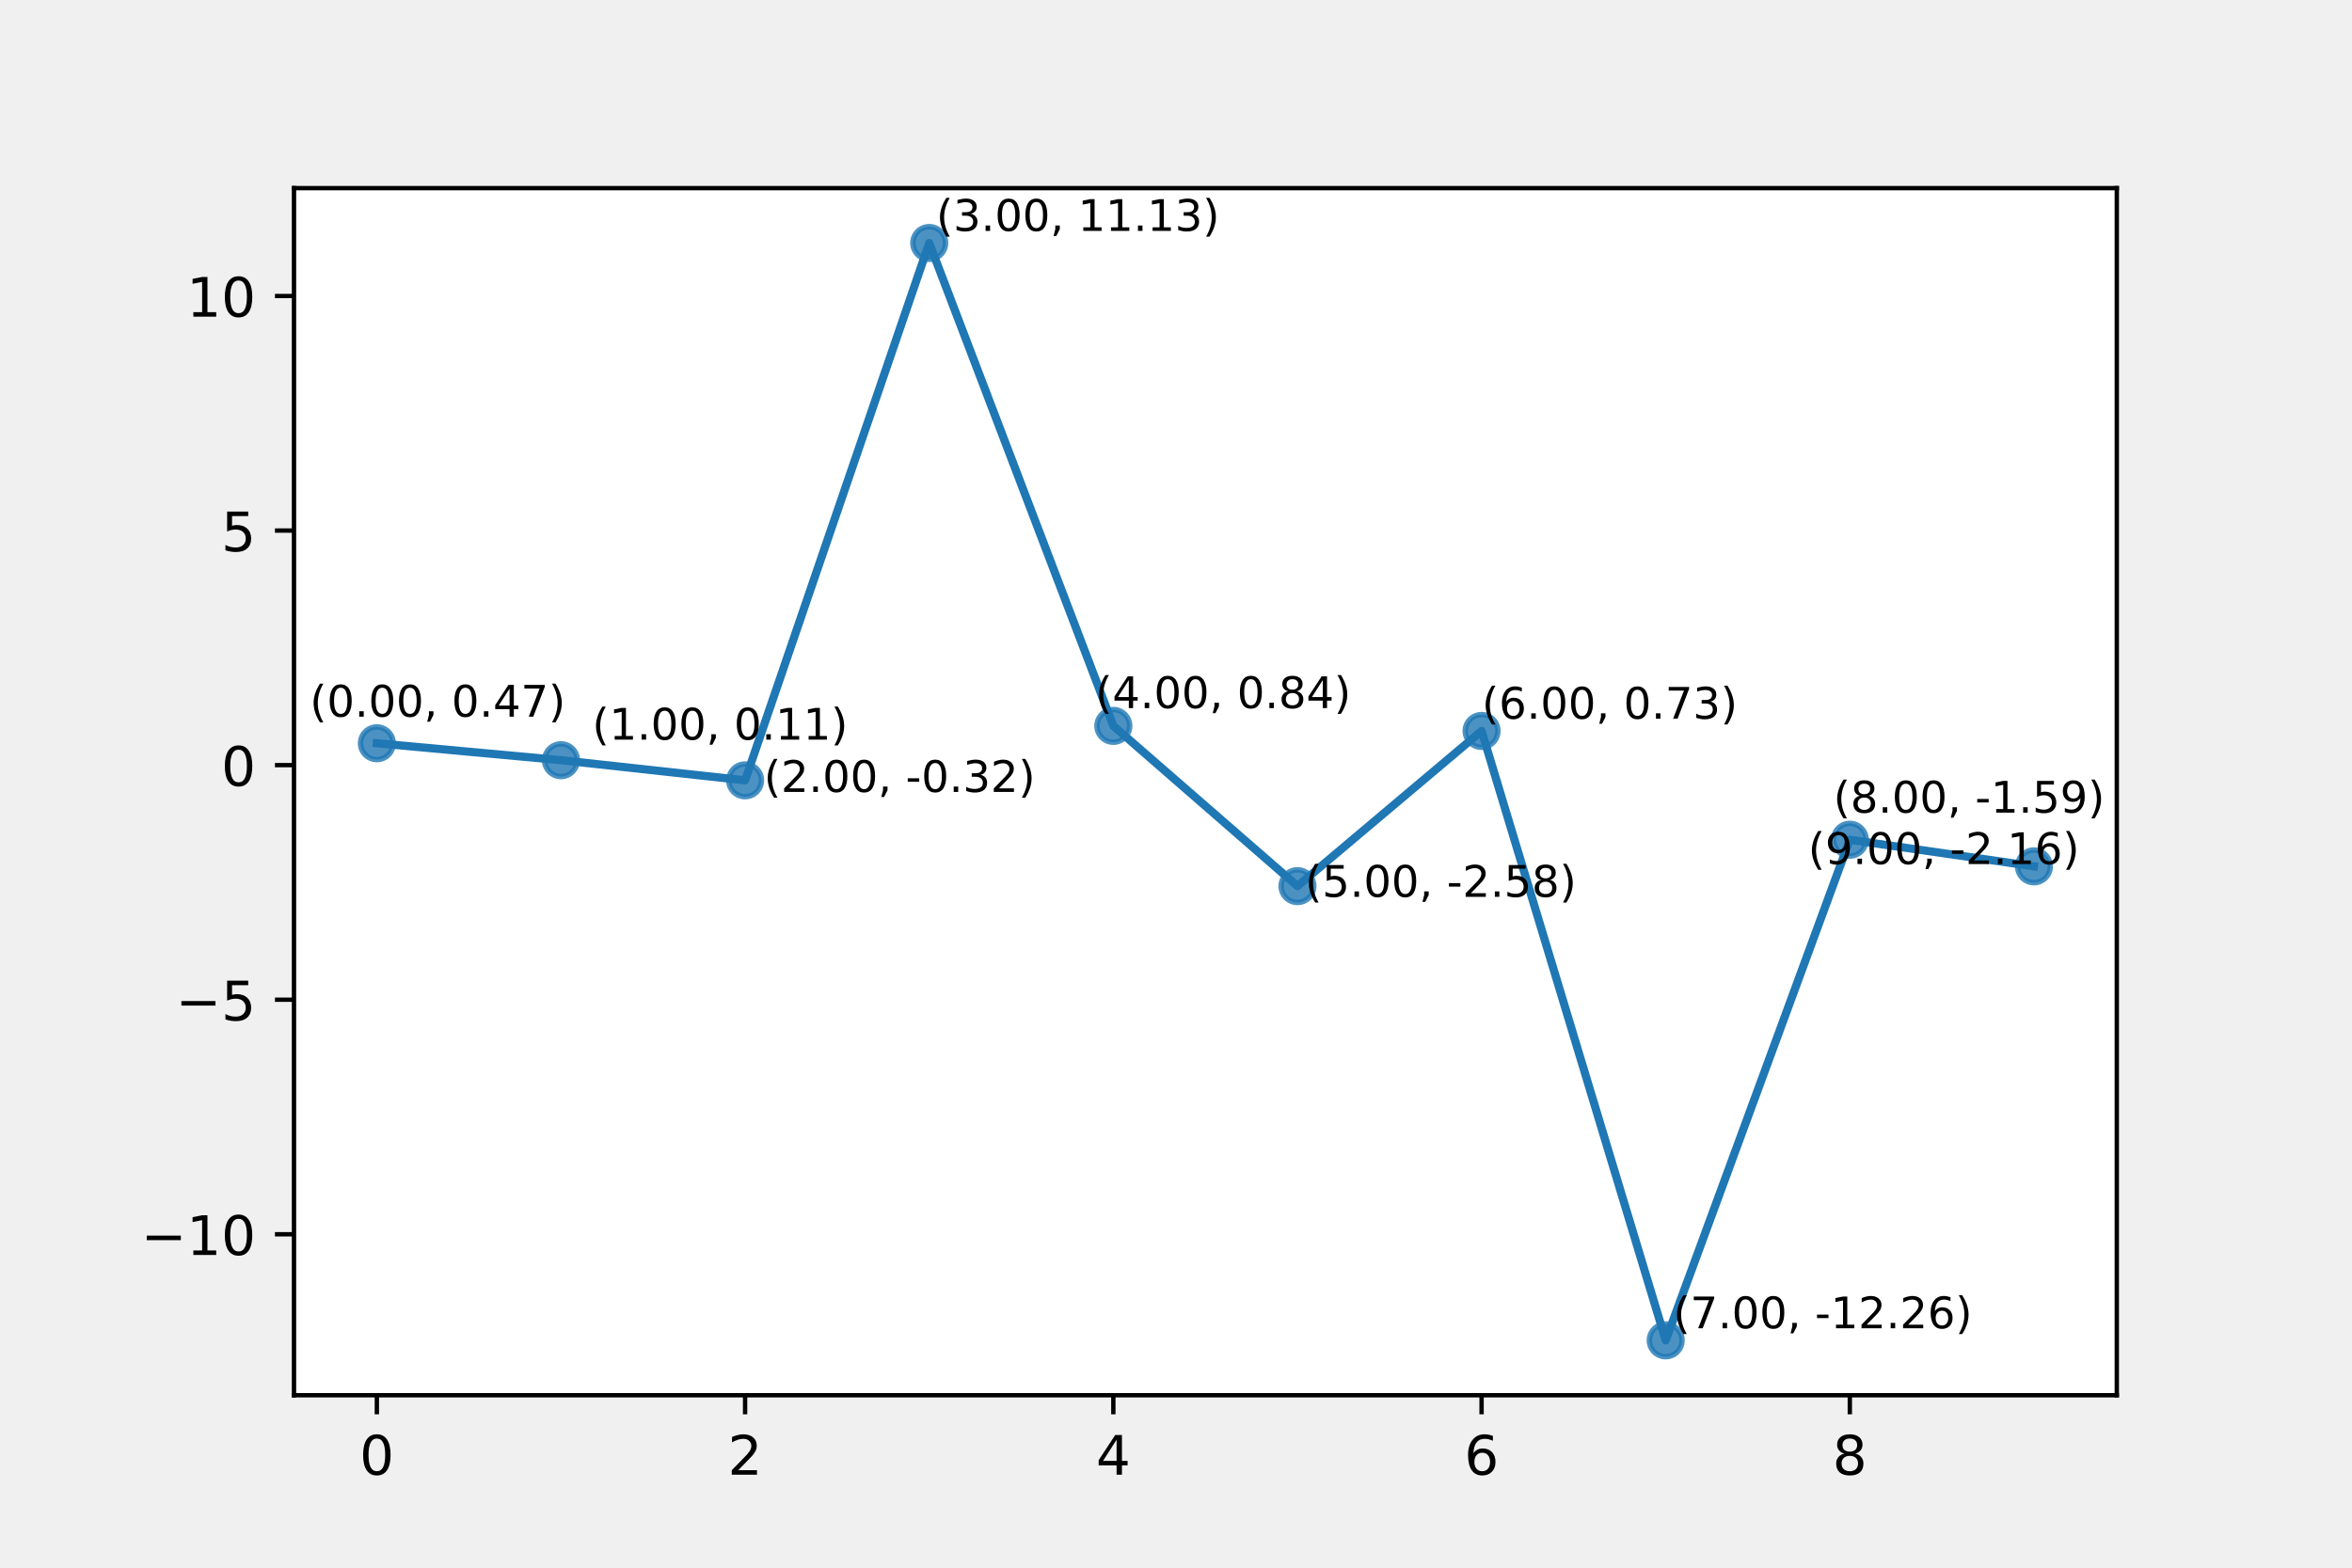
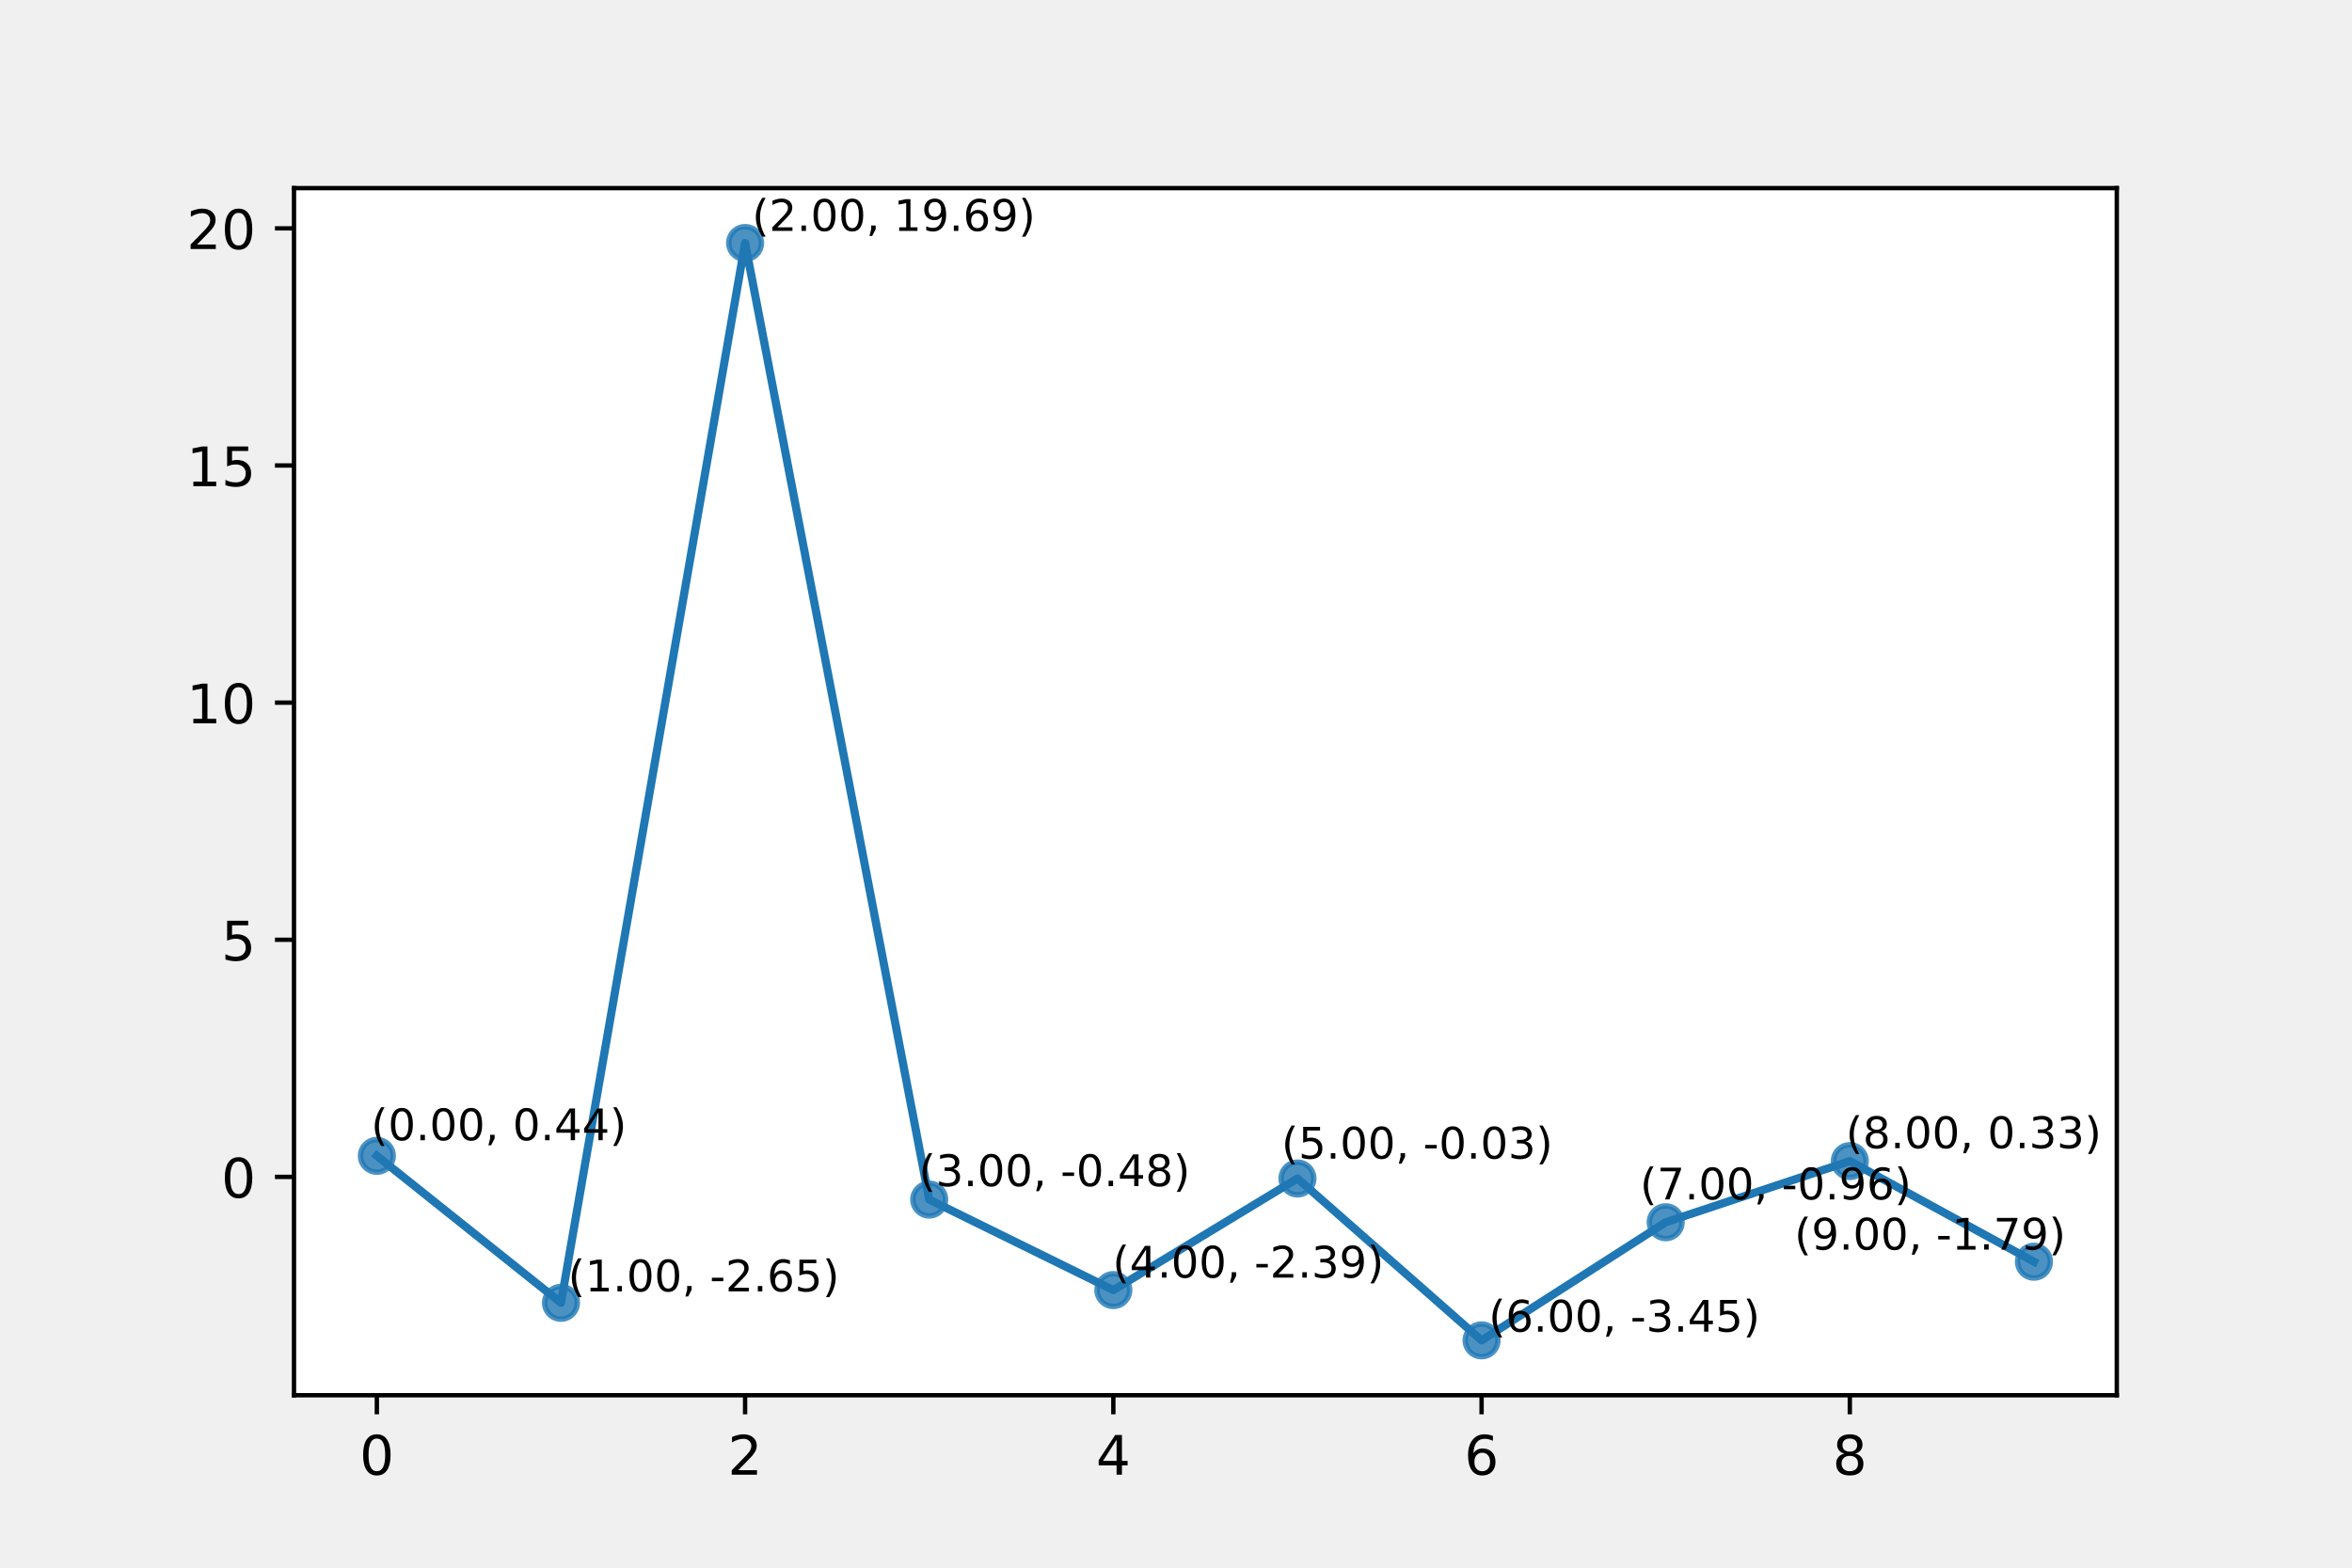
<svg xmlns="http://www.w3.org/2000/svg" xmlns:xlink="http://www.w3.org/1999/xlink" width="432pt" height="288pt" viewBox="0 0 432 288" version="1.1">
  <defs>
    <style type="text/css">*{stroke-linejoin: round; stroke-linecap: butt}</style>
  </defs>
  <g id="figure_1">
    <g id="patch_1">
      <path d="M 0 288  L 432 288  L 432 0  L 0 0  L 0 288  z " style="fill: none" />
    </g>
    <g id="axes_1">
      <g id="patch_2">
        <path d="M 54 256.32  L 388.8 256.32  L 388.8 34.56  L 54 34.56  z " style="fill: #ffffff" />
      </g>
      <g id="PathCollection_1">
        <defs>
-           <path id="m7820425bd3" d="M 0 3  C 0.796 3 1.559 2.684 2.121 2.121  C 2.684 1.559 3 0.796 3 0  C 3 -0.796 2.684 -1.559 2.121 -2.121  C 1.559 -2.684 0.796 -3 0 -3  C -0.796 -3 -1.559 -2.684 -2.121 -2.121  C -2.684 -1.559 -3 -0.796 -3 0  C -3 0.796 -2.684 1.559 -2.121 2.121  C -1.559 2.684 -0.796 3 0 3  z " style="stroke: #1f77b4; stroke-opacity: 0.8" />
+           <path id="m2cd811168b" d="M 0 3  C 0.796 3 1.559 2.684 2.121 2.121  C 2.684 1.559 3 0.796 3 0  C 3 -0.796 2.684 -1.559 2.121 -2.121  C 1.559 -2.684 0.796 -3 0 -3  C -0.796 -3 -1.559 -2.684 -2.121 -2.121  C -2.684 -1.559 -3 -0.796 -3 0  C -3 0.796 -2.684 1.559 -2.121 2.121  C -1.559 2.684 -0.796 3 0 3  z " style="stroke: #1f77b4; stroke-opacity: 0.8" />
        </defs>
-         <g clip-path="url(#p15bf4241c0)">
-           <use xlink:href="#m7820425bd3" x="69.218" y="136.546" style="fill: #1f77b4; fill-opacity: 0.8; stroke: #1f77b4; stroke-opacity: 0.8" />
-           <use xlink:href="#m7820425bd3" x="103.036" y="139.657" style="fill: #1f77b4; fill-opacity: 0.8; stroke: #1f77b4; stroke-opacity: 0.8" />
-           <use xlink:href="#m7820425bd3" x="136.855" y="143.357" style="fill: #1f77b4; fill-opacity: 0.8; stroke: #1f77b4; stroke-opacity: 0.8" />
-           <use xlink:href="#m7820425bd3" x="170.673" y="44.64" style="fill: #1f77b4; fill-opacity: 0.8; stroke: #1f77b4; stroke-opacity: 0.8" />
-           <use xlink:href="#m7820425bd3" x="204.491" y="133.355" style="fill: #1f77b4; fill-opacity: 0.8; stroke: #1f77b4; stroke-opacity: 0.8" />
-           <use xlink:href="#m7820425bd3" x="238.309" y="162.791" style="fill: #1f77b4; fill-opacity: 0.8; stroke: #1f77b4; stroke-opacity: 0.8" />
-           <use xlink:href="#m7820425bd3" x="272.127" y="134.283" style="fill: #1f77b4; fill-opacity: 0.8; stroke: #1f77b4; stroke-opacity: 0.8" />
-           <use xlink:href="#m7820425bd3" x="305.945" y="246.24" style="fill: #1f77b4; fill-opacity: 0.8; stroke: #1f77b4; stroke-opacity: 0.8" />
-           <use xlink:href="#m7820425bd3" x="339.764" y="154.267" style="fill: #1f77b4; fill-opacity: 0.8; stroke: #1f77b4; stroke-opacity: 0.8" />
-           <use xlink:href="#m7820425bd3" x="373.582" y="159.157" style="fill: #1f77b4; fill-opacity: 0.8; stroke: #1f77b4; stroke-opacity: 0.8" />
+         <g clip-path="url(#p823e842fe4)">
+           <use xlink:href="#m2cd811168b" x="69.218" y="212.341" style="fill: #1f77b4; fill-opacity: 0.8; stroke: #1f77b4; stroke-opacity: 0.8" />
+           <use xlink:href="#m2cd811168b" x="103.036" y="239.342" style="fill: #1f77b4; fill-opacity: 0.8; stroke: #1f77b4; stroke-opacity: 0.8" />
+           <use xlink:href="#m2cd811168b" x="136.855" y="44.64" style="fill: #1f77b4; fill-opacity: 0.8; stroke: #1f77b4; stroke-opacity: 0.8" />
+           <use xlink:href="#m2cd811168b" x="170.673" y="220.372" style="fill: #1f77b4; fill-opacity: 0.8; stroke: #1f77b4; stroke-opacity: 0.8" />
+           <use xlink:href="#m2cd811168b" x="204.491" y="237.001" style="fill: #1f77b4; fill-opacity: 0.8; stroke: #1f77b4; stroke-opacity: 0.8" />
+           <use xlink:href="#m2cd811168b" x="238.309" y="216.499" style="fill: #1f77b4; fill-opacity: 0.8; stroke: #1f77b4; stroke-opacity: 0.8" />
+           <use xlink:href="#m2cd811168b" x="272.127" y="246.24" style="fill: #1f77b4; fill-opacity: 0.8; stroke: #1f77b4; stroke-opacity: 0.8" />
+           <use xlink:href="#m2cd811168b" x="305.945" y="224.541" style="fill: #1f77b4; fill-opacity: 0.8; stroke: #1f77b4; stroke-opacity: 0.8" />
+           <use xlink:href="#m2cd811168b" x="339.764" y="213.308" style="fill: #1f77b4; fill-opacity: 0.8; stroke: #1f77b4; stroke-opacity: 0.8" />
+           <use xlink:href="#m2cd811168b" x="373.582" y="231.79" style="fill: #1f77b4; fill-opacity: 0.8; stroke: #1f77b4; stroke-opacity: 0.8" />
        </g>
      </g>
      <g id="matplotlib.axis_1">
        <g id="xtick_1">
          <g id="line2d_1">
            <defs>
-               <path id="maa330eedc3" d="M 0 0  L 0 3.5  " style="stroke: #000000; stroke-width: 0.8" />
+               <path id="m0f0540fb1b" d="M 0 0  L 0 3.5  " style="stroke: #000000; stroke-width: 0.8" />
            </defs>
            <g>
-               <use xlink:href="#maa330eedc3" x="69.218" y="256.32" style="stroke: #000000; stroke-width: 0.8" />
+               <use xlink:href="#m0f0540fb1b" x="69.218" y="256.32" style="stroke: #000000; stroke-width: 0.8" />
            </g>
          </g>
          <g id="text_1">
            <g transform="translate(66.03693 270.9184) scale(0.1 -0.1)">
              <defs>
                <path id="DejaVuSans-30" d="M 2034 4250  Q 1547 4250 1301 3770  Q 1056 3291 1056 2328  Q 1056 1369 1301 889  Q 1547 409 2034 409  Q 2525 409 2770 889  Q 3016 1369 3016 2328  Q 3016 3291 2770 3770  Q 2525 4250 2034 4250  z M 2034 4750  Q 2819 4750 3233 4129  Q 3647 3509 3647 2328  Q 3647 1150 3233 529  Q 2819 -91 2034 -91  Q 1250 -91 836 529  Q 422 1150 422 2328  Q 422 3509 836 4129  Q 1250 4750 2034 4750  z " transform="scale(0.015625)" />
              </defs>
              <use xlink:href="#DejaVuSans-30" />
            </g>
          </g>
        </g>
        <g id="xtick_2">
          <g id="line2d_2">
            <g>
-               <use xlink:href="#maa330eedc3" x="136.855" y="256.32" style="stroke: #000000; stroke-width: 0.8" />
+               <use xlink:href="#m0f0540fb1b" x="136.855" y="256.32" style="stroke: #000000; stroke-width: 0.8" />
            </g>
          </g>
          <g id="text_2">
            <g transform="translate(133.6733 270.9184) scale(0.1 -0.1)">
              <defs>
                <path id="DejaVuSans-32" d="M 1228 531  L 3431 531  L 3431 0  L 469 0  L 469 531  Q 828 903 1448 1529  Q 2069 2156 2228 2338  Q 2531 2678 2651 2914  Q 2772 3150 2772 3378  Q 2772 3750 2511 3984  Q 2250 4219 1831 4219  Q 1534 4219 1204 4116  Q 875 4013 500 3803  L 500 4441  Q 881 4594 1212 4672  Q 1544 4750 1819 4750  Q 2544 4750 2975 4387  Q 3406 4025 3406 3419  Q 3406 3131 3298 2873  Q 3191 2616 2906 2266  Q 2828 2175 2409 1742  Q 1991 1309 1228 531  z " transform="scale(0.015625)" />
              </defs>
              <use xlink:href="#DejaVuSans-32" />
            </g>
          </g>
        </g>
        <g id="xtick_3">
          <g id="line2d_3">
            <g>
-               <use xlink:href="#maa330eedc3" x="204.491" y="256.32" style="stroke: #000000; stroke-width: 0.8" />
+               <use xlink:href="#m0f0540fb1b" x="204.491" y="256.32" style="stroke: #000000; stroke-width: 0.8" />
            </g>
          </g>
          <g id="text_3">
            <g transform="translate(201.3097 270.9184) scale(0.1 -0.1)">
              <defs>
                <path id="DejaVuSans-34" d="M 2419 4116  L 825 1625  L 2419 1625  L 2419 4116  z M 2253 4666  L 3047 4666  L 3047 1625  L 3713 1625  L 3713 1100  L 3047 1100  L 3047 0  L 2419 0  L 2419 1100  L 313 1100  L 313 1709  L 2253 4666  z " transform="scale(0.015625)" />
              </defs>
              <use xlink:href="#DejaVuSans-34" />
            </g>
          </g>
        </g>
        <g id="xtick_4">
          <g id="line2d_4">
            <g>
-               <use xlink:href="#maa330eedc3" x="272.127" y="256.32" style="stroke: #000000; stroke-width: 0.8" />
+               <use xlink:href="#m0f0540fb1b" x="272.127" y="256.32" style="stroke: #000000; stroke-width: 0.8" />
            </g>
          </g>
          <g id="text_4">
            <g transform="translate(268.946 270.9184) scale(0.1 -0.1)">
              <defs>
                <path id="DejaVuSans-36" d="M 2113 2584  Q 1688 2584 1439 2293  Q 1191 2003 1191 1497  Q 1191 994 1439 701  Q 1688 409 2113 409  Q 2538 409 2786 701  Q 3034 994 3034 1497  Q 3034 2003 2786 2293  Q 2538 2584 2113 2584  z M 3366 4563  L 3366 3988  Q 3128 4100 2886 4159  Q 2644 4219 2406 4219  Q 1781 4219 1451 3797  Q 1122 3375 1075 2522  Q 1259 2794 1537 2939  Q 1816 3084 2150 3084  Q 2853 3084 3261 2657  Q 3669 2231 3669 1497  Q 3669 778 3244 343  Q 2819 -91 2113 -91  Q 1303 -91 875 529  Q 447 1150 447 2328  Q 447 3434 972 4092  Q 1497 4750 2381 4750  Q 2619 4750 2861 4703  Q 3103 4656 3366 4563  z " transform="scale(0.015625)" />
              </defs>
              <use xlink:href="#DejaVuSans-36" />
            </g>
          </g>
        </g>
        <g id="xtick_5">
          <g id="line2d_5">
            <g>
-               <use xlink:href="#maa330eedc3" x="339.764" y="256.32" style="stroke: #000000; stroke-width: 0.8" />
+               <use xlink:href="#m0f0540fb1b" x="339.764" y="256.32" style="stroke: #000000; stroke-width: 0.8" />
            </g>
          </g>
          <g id="text_5">
            <g transform="translate(336.5824 270.9184) scale(0.1 -0.1)">
              <defs>
                <path id="DejaVuSans-38" d="M 2034 2216  Q 1584 2216 1326 1975  Q 1069 1734 1069 1313  Q 1069 891 1326 650  Q 1584 409 2034 409  Q 2484 409 2743 651  Q 3003 894 3003 1313  Q 3003 1734 2745 1975  Q 2488 2216 2034 2216  z M 1403 2484  Q 997 2584 770 2862  Q 544 3141 544 3541  Q 544 4100 942 4425  Q 1341 4750 2034 4750  Q 2731 4750 3128 4425  Q 3525 4100 3525 3541  Q 3525 3141 3298 2862  Q 3072 2584 2669 2484  Q 3125 2378 3379 2068  Q 3634 1759 3634 1313  Q 3634 634 3220 271  Q 2806 -91 2034 -91  Q 1263 -91 848 271  Q 434 634 434 1313  Q 434 1759 690 2068  Q 947 2378 1403 2484  z M 1172 3481  Q 1172 3119 1398 2916  Q 1625 2713 2034 2713  Q 2441 2713 2670 2916  Q 2900 3119 2900 3481  Q 2900 3844 2670 4047  Q 2441 4250 2034 4250  Q 1625 4250 1398 4047  Q 1172 3844 1172 3481  z " transform="scale(0.015625)" />
              </defs>
              <use xlink:href="#DejaVuSans-38" />
            </g>
          </g>
        </g>
      </g>
      <g id="matplotlib.axis_2">
        <g id="ytick_1">
          <g id="line2d_6">
            <defs>
-               <path id="m2a9670da24" d="M 0 0  L -3.5 0  " style="stroke: #000000; stroke-width: 0.8" />
+               <path id="mc0157f4504" d="M 0 0  L -3.5 0  " style="stroke: #000000; stroke-width: 0.8" />
            </defs>
            <g>
-               <use xlink:href="#m2a9670da24" x="54" y="226.749" style="stroke: #000000; stroke-width: 0.8" />
+               <use xlink:href="#mc0157f4504" x="54" y="216.21" style="stroke: #000000; stroke-width: 0.8" />
            </g>
          </g>
          <g id="text_6">
-             <g transform="translate(25.89531 230.5484) scale(0.1 -0.1)">
-               <defs>
-                 <path id="DejaVuSans-2212" d="M 678 2272  L 4684 2272  L 4684 1741  L 678 1741  L 678 2272  z " transform="scale(0.015625)" />
-                 <path id="DejaVuSans-31" d="M 794 531  L 1825 531  L 1825 4091  L 703 3866  L 703 4441  L 1819 4666  L 2450 4666  L 2450 531  L 3481 531  L 3481 0  L 794 0  L 794 531  z " transform="scale(0.015625)" />
-               </defs>
-               <use xlink:href="#DejaVuSans-2212" />
-               <use xlink:href="#DejaVuSans-31" x="83.789" />
-               <use xlink:href="#DejaVuSans-30" x="147.412" />
+             <g transform="translate(40.6375 220.0088) scale(0.1 -0.1)">
+               <use xlink:href="#DejaVuSans-30" />
            </g>
          </g>
        </g>
        <g id="ytick_2">
          <g id="line2d_7">
            <g>
-               <use xlink:href="#m2a9670da24" x="54" y="183.656" style="stroke: #000000; stroke-width: 0.8" />
+               <use xlink:href="#mc0157f4504" x="54" y="172.645" style="stroke: #000000; stroke-width: 0.8" />
            </g>
          </g>
          <g id="text_7">
-             <g transform="translate(32.25781 187.4554) scale(0.1 -0.1)">
+             <g transform="translate(40.6375 176.4439) scale(0.1 -0.1)">
              <defs>
                <path id="DejaVuSans-35" d="M 691 4666  L 3169 4666  L 3169 4134  L 1269 4134  L 1269 2991  Q 1406 3038 1543 3061  Q 1681 3084 1819 3084  Q 2600 3084 3056 2656  Q 3513 2228 3513 1497  Q 3513 744 3044 326  Q 2575 -91 1722 -91  Q 1428 -91 1123 -41  Q 819 9 494 109  L 494 744  Q 775 591 1075 516  Q 1375 441 1709 441  Q 2250 441 2565 725  Q 2881 1009 2881 1497  Q 2881 1984 2565 2268  Q 2250 2553 1709 2553  Q 1456 2553 1204 2497  Q 953 2441 691 2322  L 691 4666  z " transform="scale(0.015625)" />
              </defs>
-               <use xlink:href="#DejaVuSans-2212" />
-               <use xlink:href="#DejaVuSans-35" x="83.789" />
+               <use xlink:href="#DejaVuSans-35" />
            </g>
          </g>
        </g>
        <g id="ytick_3">
          <g id="line2d_8">
            <g>
-               <use xlink:href="#m2a9670da24" x="54" y="140.563" style="stroke: #000000; stroke-width: 0.8" />
+               <use xlink:href="#mc0157f4504" x="54" y="129.08" style="stroke: #000000; stroke-width: 0.8" />
            </g>
          </g>
          <g id="text_8">
-             <g transform="translate(40.6375 144.3624) scale(0.1 -0.1)">
-               <use xlink:href="#DejaVuSans-30" />
+             <g transform="translate(34.275 132.8789) scale(0.1 -0.1)">
+               <defs>
+                 <path id="DejaVuSans-31" d="M 794 531  L 1825 531  L 1825 4091  L 703 3866  L 703 4441  L 1819 4666  L 2450 4666  L 2450 531  L 3481 531  L 3481 0  L 794 0  L 794 531  z " transform="scale(0.015625)" />
+               </defs>
+               <use xlink:href="#DejaVuSans-31" />
+               <use xlink:href="#DejaVuSans-30" x="63.623" />
            </g>
          </g>
        </g>
        <g id="ytick_4">
          <g id="line2d_9">
            <g>
-               <use xlink:href="#m2a9670da24" x="54" y="97.47" style="stroke: #000000; stroke-width: 0.8" />
+               <use xlink:href="#mc0157f4504" x="54" y="85.515" style="stroke: #000000; stroke-width: 0.8" />
            </g>
          </g>
          <g id="text_9">
-             <g transform="translate(40.6375 101.2694) scale(0.1 -0.1)">
-               <use xlink:href="#DejaVuSans-35" />
+             <g transform="translate(34.275 89.31391) scale(0.1 -0.1)">
+               <use xlink:href="#DejaVuSans-31" />
+               <use xlink:href="#DejaVuSans-35" x="63.623" />
            </g>
          </g>
        </g>
        <g id="ytick_5">
          <g id="line2d_10">
            <g>
-               <use xlink:href="#m2a9670da24" x="54" y="54.377" style="stroke: #000000; stroke-width: 0.8" />
+               <use xlink:href="#mc0157f4504" x="54" y="41.95" style="stroke: #000000; stroke-width: 0.8" />
            </g>
          </g>
          <g id="text_10">
-             <g transform="translate(34.275 58.17639) scale(0.1 -0.1)">
-               <use xlink:href="#DejaVuSans-31" />
+             <g transform="translate(34.275 45.74894) scale(0.1 -0.1)">
+               <use xlink:href="#DejaVuSans-32" />
              <use xlink:href="#DejaVuSans-30" x="63.623" />
            </g>
          </g>
        </g>
      </g>
      <g id="line2d_11">
-         <path d="M 69.218 136.546  L 103.036 139.657  L 136.855 143.357  L 170.673 44.64  L 204.491 133.355  L 238.309 162.791  L 272.127 134.283  L 305.945 246.24  L 339.764 154.267  L 373.582 159.157  " clip-path="url(#p15bf4241c0)" style="fill: none; stroke: #1f77b4; stroke-width: 1.5; stroke-linecap: square" />
+         <path d="M 69.218 212.341  L 103.036 239.342  L 136.855 44.64  L 170.673 220.372  L 204.491 237.001  L 238.309 216.499  L 272.127 246.24  L 305.945 224.541  L 339.764 213.308  L 373.582 231.79  " clip-path="url(#p823e842fe4)" style="fill: none; stroke: #1f77b4; stroke-width: 1.5; stroke-linecap: square" />
      </g>
      <g id="patch_3">
        <path d="M 54 256.32  L 54 34.56  " style="fill: none; stroke: #000000; stroke-width: 0.8; stroke-linejoin: miter; stroke-linecap: square" />
      </g>
      <g id="patch_4">
        <path d="M 388.8 256.32  L 388.8 34.56  " style="fill: none; stroke: #000000; stroke-width: 0.8; stroke-linejoin: miter; stroke-linecap: square" />
      </g>
      <g id="patch_5">
        <path d="M 54 256.32  L 388.8 256.32  " style="fill: none; stroke: #000000; stroke-width: 0.8; stroke-linejoin: miter; stroke-linecap: square" />
      </g>
      <g id="patch_6">
        <path d="M 54 34.56  L 388.8 34.56  " style="fill: none; stroke: #000000; stroke-width: 0.8; stroke-linejoin: miter; stroke-linecap: square" />
      </g>
      <g id="text_11">
-         <g transform="translate(56.91625 131.658) scale(0.08 -0.08)">
+         <g transform="translate(68.15186 209.4729) scale(0.08 -0.08)">
          <defs>
            <path id="DejaVuSans-28" d="M 1984 4856  Q 1566 4138 1362 3434  Q 1159 2731 1159 2009  Q 1159 1288 1364 580  Q 1569 -128 1984 -844  L 1484 -844  Q 1016 -109 783 600  Q 550 1309 550 2009  Q 550 2706 781 3412  Q 1013 4119 1484 4856  L 1984 4856  z " transform="scale(0.015625)" />
            <path id="DejaVuSans-2e" d="M 684 794  L 1344 794  L 1344 0  L 684 0  L 684 794  z " transform="scale(0.015625)" />
            <path id="DejaVuSans-2c" d="M 750 794  L 1409 794  L 1409 256  L 897 -744  L 494 -744  L 750 256  L 750 794  z " transform="scale(0.015625)" />
            <path id="DejaVuSans-20" transform="scale(0.015625)" />
-             <path id="DejaVuSans-37" d="M 525 4666  L 3525 4666  L 3525 4397  L 1831 0  L 1172 0  L 2766 4134  L 525 4134  L 525 4666  z " transform="scale(0.015625)" />
            <path id="DejaVuSans-29" d="M 513 4856  L 1013 4856  Q 1481 4119 1714 3412  Q 1947 2706 1947 2009  Q 1947 1309 1714 600  Q 1481 -109 1013 -844  L 513 -844  Q 928 -128 1133 580  Q 1338 1288 1338 2009  Q 1338 2731 1133 3434  Q 928 4138 513 4856  z " transform="scale(0.015625)" />
          </defs>
          <use xlink:href="#DejaVuSans-28" />
          <use xlink:href="#DejaVuSans-30" x="39.014" />
          <use xlink:href="#DejaVuSans-2e" x="102.637" />
          <use xlink:href="#DejaVuSans-30" x="134.424" />
          <use xlink:href="#DejaVuSans-30" x="198.047" />
          <use xlink:href="#DejaVuSans-2c" x="261.67" />
          <use xlink:href="#DejaVuSans-20" x="293.457" />
          <use xlink:href="#DejaVuSans-30" x="325.244" />
          <use xlink:href="#DejaVuSans-2e" x="388.867" />
          <use xlink:href="#DejaVuSans-34" x="420.654" />
-           <use xlink:href="#DejaVuSans-37" x="484.277" />
+           <use xlink:href="#DejaVuSans-34" x="484.277" />
          <use xlink:href="#DejaVuSans-29" x="547.9" />
        </g>
      </g>
      <g id="text_12">
-         <g transform="translate(108.7842 135.878) scale(0.08 -0.08)">
+         <g transform="translate(104.3429 237.2424) scale(0.08 -0.08)">
+           <defs>
+             <path id="DejaVuSans-2d" d="M 313 2009  L 1997 2009  L 1997 1497  L 313 1497  L 313 2009  z " transform="scale(0.015625)" />
+           </defs>
          <use xlink:href="#DejaVuSans-28" />
          <use xlink:href="#DejaVuSans-31" x="39.014" />
+           <use xlink:href="#DejaVuSans-2e" x="102.637" />
+           <use xlink:href="#DejaVuSans-30" x="134.424" />
+           <use xlink:href="#DejaVuSans-30" x="198.047" />
+           <use xlink:href="#DejaVuSans-2c" x="261.67" />
+           <use xlink:href="#DejaVuSans-20" x="293.457" />
+           <use xlink:href="#DejaVuSans-2d" x="325.244" />
+           <use xlink:href="#DejaVuSans-32" x="361.328" />
+           <use xlink:href="#DejaVuSans-2e" x="424.951" />
+           <use xlink:href="#DejaVuSans-36" x="456.738" />
+           <use xlink:href="#DejaVuSans-35" x="520.361" />
+           <use xlink:href="#DejaVuSans-29" x="583.984" />
+         </g>
+       </g>
+       <g id="text_13">
+         <g transform="translate(138.1438 42.4195) scale(0.08 -0.08)">
+           <defs>
+             <path id="DejaVuSans-39" d="M 703 97  L 703 672  Q 941 559 1184 500  Q 1428 441 1663 441  Q 2288 441 2617 861  Q 2947 1281 2994 2138  Q 2813 1869 2534 1725  Q 2256 1581 1919 1581  Q 1219 1581 811 2004  Q 403 2428 403 3163  Q 403 3881 828 4315  Q 1253 4750 1959 4750  Q 2769 4750 3195 4129  Q 3622 3509 3622 2328  Q 3622 1225 3098 567  Q 2575 -91 1691 -91  Q 1453 -91 1209 -44  Q 966 3 703 97  z M 1959 2075  Q 2384 2075 2632 2365  Q 2881 2656 2881 3163  Q 2881 3666 2632 3958  Q 2384 4250 1959 4250  Q 1534 4250 1286 3958  Q 1038 3666 1038 3163  Q 1038 2656 1286 2365  Q 1534 2075 1959 2075  z " transform="scale(0.015625)" />
+           </defs>
+           <use xlink:href="#DejaVuSans-28" />
+           <use xlink:href="#DejaVuSans-32" x="39.014" />
+           <use xlink:href="#DejaVuSans-2e" x="102.637" />
+           <use xlink:href="#DejaVuSans-30" x="134.424" />
+           <use xlink:href="#DejaVuSans-30" x="198.047" />
+           <use xlink:href="#DejaVuSans-2c" x="261.67" />
+           <use xlink:href="#DejaVuSans-20" x="293.457" />
+           <use xlink:href="#DejaVuSans-31" x="325.244" />
+           <use xlink:href="#DejaVuSans-39" x="388.867" />
+           <use xlink:href="#DejaVuSans-2e" x="452.49" />
+           <use xlink:href="#DejaVuSans-36" x="484.277" />
+           <use xlink:href="#DejaVuSans-39" x="547.9" />
+           <use xlink:href="#DejaVuSans-29" x="611.523" />
+         </g>
+       </g>
+       <g id="text_14">
+         <g transform="translate(168.7662 217.9059) scale(0.08 -0.08)">
+           <defs>
+             <path id="DejaVuSans-33" d="M 2597 2516  Q 3050 2419 3304 2112  Q 3559 1806 3559 1356  Q 3559 666 3084 287  Q 2609 -91 1734 -91  Q 1441 -91 1130 -33  Q 819 25 488 141  L 488 750  Q 750 597 1062 519  Q 1375 441 1716 441  Q 2309 441 2620 675  Q 2931 909 2931 1356  Q 2931 1769 2642 2001  Q 2353 2234 1838 2234  L 1294 2234  L 1294 2753  L 1863 2753  Q 2328 2753 2575 2939  Q 2822 3125 2822 3475  Q 2822 3834 2567 4026  Q 2313 4219 1838 4219  Q 1578 4219 1281 4162  Q 984 4106 628 3988  L 628 4550  Q 988 4650 1302 4700  Q 1616 4750 1894 4750  Q 2613 4750 3031 4423  Q 3450 4097 3450 3541  Q 3450 3153 3228 2886  Q 3006 2619 2597 2516  z " transform="scale(0.015625)" />
+           </defs>
+           <use xlink:href="#DejaVuSans-28" />
+           <use xlink:href="#DejaVuSans-33" x="39.014" />
+           <use xlink:href="#DejaVuSans-2e" x="102.637" />
+           <use xlink:href="#DejaVuSans-30" x="134.424" />
+           <use xlink:href="#DejaVuSans-30" x="198.047" />
+           <use xlink:href="#DejaVuSans-2c" x="261.67" />
+           <use xlink:href="#DejaVuSans-20" x="293.457" />
+           <use xlink:href="#DejaVuSans-2d" x="325.244" />
+           <use xlink:href="#DejaVuSans-30" x="361.328" />
+           <use xlink:href="#DejaVuSans-2e" x="424.951" />
+           <use xlink:href="#DejaVuSans-34" x="456.738" />
+           <use xlink:href="#DejaVuSans-38" x="520.361" />
+           <use xlink:href="#DejaVuSans-29" x="583.984" />
+         </g>
+       </g>
+       <g id="text_15">
+         <g transform="translate(204.354 234.7124) scale(0.08 -0.08)">
+           <use xlink:href="#DejaVuSans-28" />
+           <use xlink:href="#DejaVuSans-34" x="39.014" />
+           <use xlink:href="#DejaVuSans-2e" x="102.637" />
+           <use xlink:href="#DejaVuSans-30" x="134.424" />
+           <use xlink:href="#DejaVuSans-30" x="198.047" />
+           <use xlink:href="#DejaVuSans-2c" x="261.67" />
+           <use xlink:href="#DejaVuSans-20" x="293.457" />
+           <use xlink:href="#DejaVuSans-2d" x="325.244" />
+           <use xlink:href="#DejaVuSans-32" x="361.328" />
+           <use xlink:href="#DejaVuSans-2e" x="424.951" />
+           <use xlink:href="#DejaVuSans-33" x="456.738" />
+           <use xlink:href="#DejaVuSans-39" x="520.361" />
+           <use xlink:href="#DejaVuSans-29" x="583.984" />
+         </g>
+       </g>
+       <g id="text_16">
+         <g transform="translate(235.3755 212.8463) scale(0.08 -0.08)">
+           <use xlink:href="#DejaVuSans-28" />
+           <use xlink:href="#DejaVuSans-35" x="39.014" />
+           <use xlink:href="#DejaVuSans-2e" x="102.637" />
+           <use xlink:href="#DejaVuSans-30" x="134.424" />
+           <use xlink:href="#DejaVuSans-30" x="198.047" />
+           <use xlink:href="#DejaVuSans-2c" x="261.67" />
+           <use xlink:href="#DejaVuSans-20" x="293.457" />
+           <use xlink:href="#DejaVuSans-2d" x="325.244" />
+           <use xlink:href="#DejaVuSans-30" x="361.328" />
+           <use xlink:href="#DejaVuSans-2e" x="424.951" />
+           <use xlink:href="#DejaVuSans-30" x="456.738" />
+           <use xlink:href="#DejaVuSans-33" x="520.361" />
+           <use xlink:href="#DejaVuSans-29" x="583.984" />
+         </g>
+       </g>
+       <g id="text_17">
+         <g transform="translate(273.4338 244.6414) scale(0.08 -0.08)">
+           <use xlink:href="#DejaVuSans-28" />
+           <use xlink:href="#DejaVuSans-36" x="39.014" />
+           <use xlink:href="#DejaVuSans-2e" x="102.637" />
+           <use xlink:href="#DejaVuSans-30" x="134.424" />
+           <use xlink:href="#DejaVuSans-30" x="198.047" />
+           <use xlink:href="#DejaVuSans-2c" x="261.67" />
+           <use xlink:href="#DejaVuSans-20" x="293.457" />
+           <use xlink:href="#DejaVuSans-2d" x="325.244" />
+           <use xlink:href="#DejaVuSans-33" x="361.328" />
+           <use xlink:href="#DejaVuSans-2e" x="424.951" />
+           <use xlink:href="#DejaVuSans-34" x="456.738" />
+           <use xlink:href="#DejaVuSans-35" x="520.361" />
+           <use xlink:href="#DejaVuSans-29" x="583.984" />
+         </g>
+       </g>
+       <g id="text_18">
+         <g transform="translate(301.2309 220.3458) scale(0.08 -0.08)">
+           <defs>
+             <path id="DejaVuSans-37" d="M 525 4666  L 3525 4666  L 3525 4397  L 1831 0  L 1172 0  L 2766 4134  L 525 4134  L 525 4666  z " transform="scale(0.015625)" />
+           </defs>
+           <use xlink:href="#DejaVuSans-28" />
+           <use xlink:href="#DejaVuSans-37" x="39.014" />
+           <use xlink:href="#DejaVuSans-2e" x="102.637" />
+           <use xlink:href="#DejaVuSans-30" x="134.424" />
+           <use xlink:href="#DejaVuSans-30" x="198.047" />
+           <use xlink:href="#DejaVuSans-2c" x="261.67" />
+           <use xlink:href="#DejaVuSans-20" x="293.457" />
+           <use xlink:href="#DejaVuSans-2d" x="325.244" />
+           <use xlink:href="#DejaVuSans-30" x="361.328" />
+           <use xlink:href="#DejaVuSans-2e" x="424.951" />
+           <use xlink:href="#DejaVuSans-39" x="456.738" />
+           <use xlink:href="#DejaVuSans-36" x="520.361" />
+           <use xlink:href="#DejaVuSans-29" x="583.984" />
+         </g>
+       </g>
+       <g id="text_19">
+         <g transform="translate(339.0326 210.9309) scale(0.08 -0.08)">
+           <use xlink:href="#DejaVuSans-28" />
+           <use xlink:href="#DejaVuSans-38" x="39.014" />
          <use xlink:href="#DejaVuSans-2e" x="102.637" />
          <use xlink:href="#DejaVuSans-30" x="134.424" />
          <use xlink:href="#DejaVuSans-30" x="198.047" />
          <use xlink:href="#DejaVuSans-2c" x="261.67" />
          <use xlink:href="#DejaVuSans-20" x="293.457" />
          <use xlink:href="#DejaVuSans-30" x="325.244" />
          <use xlink:href="#DejaVuSans-2e" x="388.867" />
-           <use xlink:href="#DejaVuSans-31" x="420.654" />
-           <use xlink:href="#DejaVuSans-31" x="484.277" />
-           <use xlink:href="#DejaVuSans-29" x="547.9" />
-         </g>
-       </g>
-       <g id="text_13">
-         <g transform="translate(140.3211 145.4889) scale(0.08 -0.08)">
-           <defs>
-             <path id="DejaVuSans-2d" d="M 313 2009  L 1997 2009  L 1997 1497  L 313 1497  L 313 2009  z " transform="scale(0.015625)" />
-             <path id="DejaVuSans-33" d="M 2597 2516  Q 3050 2419 3304 2112  Q 3559 1806 3559 1356  Q 3559 666 3084 287  Q 2609 -91 1734 -91  Q 1441 -91 1130 -33  Q 819 25 488 141  L 488 750  Q 750 597 1062 519  Q 1375 441 1716 441  Q 2309 441 2620 675  Q 2931 909 2931 1356  Q 2931 1769 2642 2001  Q 2353 2234 1838 2234  L 1294 2234  L 1294 2753  L 1863 2753  Q 2328 2753 2575 2939  Q 2822 3125 2822 3475  Q 2822 3834 2567 4026  Q 2313 4219 1838 4219  Q 1578 4219 1281 4162  Q 984 4106 628 3988  L 628 4550  Q 988 4650 1302 4700  Q 1616 4750 1894 4750  Q 2613 4750 3031 4423  Q 3450 4097 3450 3541  Q 3450 3153 3228 2886  Q 3006 2619 2597 2516  z " transform="scale(0.015625)" />
-           </defs>
-           <use xlink:href="#DejaVuSans-28" />
-           <use xlink:href="#DejaVuSans-32" x="39.014" />
-           <use xlink:href="#DejaVuSans-2e" x="102.637" />
-           <use xlink:href="#DejaVuSans-30" x="134.424" />
-           <use xlink:href="#DejaVuSans-30" x="198.047" />
-           <use xlink:href="#DejaVuSans-2c" x="261.67" />
-           <use xlink:href="#DejaVuSans-20" x="293.457" />
-           <use xlink:href="#DejaVuSans-2d" x="325.244" />
-           <use xlink:href="#DejaVuSans-30" x="361.328" />
-           <use xlink:href="#DejaVuSans-2e" x="424.951" />
-           <use xlink:href="#DejaVuSans-33" x="456.738" />
-           <use xlink:href="#DejaVuSans-32" x="520.361" />
-           <use xlink:href="#DejaVuSans-29" x="583.984" />
-         </g>
-       </g>
-       <g id="text_14">
-         <g transform="translate(171.962 42.4195) scale(0.08 -0.08)">
-           <use xlink:href="#DejaVuSans-28" />
-           <use xlink:href="#DejaVuSans-33" x="39.014" />
-           <use xlink:href="#DejaVuSans-2e" x="102.637" />
-           <use xlink:href="#DejaVuSans-30" x="134.424" />
-           <use xlink:href="#DejaVuSans-30" x="198.047" />
-           <use xlink:href="#DejaVuSans-2c" x="261.67" />
-           <use xlink:href="#DejaVuSans-20" x="293.457" />
-           <use xlink:href="#DejaVuSans-31" x="325.244" />
-           <use xlink:href="#DejaVuSans-31" x="388.867" />
-           <use xlink:href="#DejaVuSans-2e" x="452.49" />
-           <use xlink:href="#DejaVuSans-31" x="484.277" />
-           <use xlink:href="#DejaVuSans-33" x="547.9" />
-           <use xlink:href="#DejaVuSans-29" x="611.523" />
-         </g>
-       </g>
-       <g id="text_15">
-         <g transform="translate(201.1903 130.088) scale(0.08 -0.08)">
-           <use xlink:href="#DejaVuSans-28" />
-           <use xlink:href="#DejaVuSans-34" x="39.014" />
-           <use xlink:href="#DejaVuSans-2e" x="102.637" />
-           <use xlink:href="#DejaVuSans-30" x="134.424" />
-           <use xlink:href="#DejaVuSans-30" x="198.047" />
-           <use xlink:href="#DejaVuSans-2c" x="261.67" />
-           <use xlink:href="#DejaVuSans-20" x="293.457" />
-           <use xlink:href="#DejaVuSans-30" x="325.244" />
-           <use xlink:href="#DejaVuSans-2e" x="388.867" />
-           <use xlink:href="#DejaVuSans-38" x="420.654" />
-           <use xlink:href="#DejaVuSans-34" x="484.277" />
-           <use xlink:href="#DejaVuSans-29" x="547.9" />
-         </g>
-       </g>
-       <g id="text_16">
-         <g transform="translate(239.7146 164.7538) scale(0.08 -0.08)">
-           <use xlink:href="#DejaVuSans-28" />
-           <use xlink:href="#DejaVuSans-35" x="39.014" />
-           <use xlink:href="#DejaVuSans-2e" x="102.637" />
-           <use xlink:href="#DejaVuSans-30" x="134.424" />
-           <use xlink:href="#DejaVuSans-30" x="198.047" />
-           <use xlink:href="#DejaVuSans-2c" x="261.67" />
-           <use xlink:href="#DejaVuSans-20" x="293.457" />
-           <use xlink:href="#DejaVuSans-2d" x="325.244" />
-           <use xlink:href="#DejaVuSans-32" x="361.328" />
-           <use xlink:href="#DejaVuSans-2e" x="424.951" />
-           <use xlink:href="#DejaVuSans-35" x="456.738" />
-           <use xlink:href="#DejaVuSans-38" x="520.361" />
-           <use xlink:href="#DejaVuSans-29" x="583.984" />
-         </g>
-       </g>
-       <g id="text_17">
-         <g transform="translate(272.1882 132.0351) scale(0.08 -0.08)">
-           <use xlink:href="#DejaVuSans-28" />
-           <use xlink:href="#DejaVuSans-36" x="39.014" />
-           <use xlink:href="#DejaVuSans-2e" x="102.637" />
-           <use xlink:href="#DejaVuSans-30" x="134.424" />
-           <use xlink:href="#DejaVuSans-30" x="198.047" />
-           <use xlink:href="#DejaVuSans-2c" x="261.67" />
-           <use xlink:href="#DejaVuSans-20" x="293.457" />
-           <use xlink:href="#DejaVuSans-30" x="325.244" />
-           <use xlink:href="#DejaVuSans-2e" x="388.867" />
-           <use xlink:href="#DejaVuSans-37" x="420.654" />
+           <use xlink:href="#DejaVuSans-33" x="420.654" />
          <use xlink:href="#DejaVuSans-33" x="484.277" />
          <use xlink:href="#DejaVuSans-29" x="547.9" />
        </g>
      </g>
-       <g id="text_18">
-         <g transform="translate(307.3272 244.0195) scale(0.08 -0.08)">
-           <use xlink:href="#DejaVuSans-28" />
-           <use xlink:href="#DejaVuSans-37" x="39.014" />
+       <g id="text_20">
+         <g transform="translate(329.5906 229.5691) scale(0.08 -0.08)">
+           <use xlink:href="#DejaVuSans-28" />
+           <use xlink:href="#DejaVuSans-39" x="39.014" />
          <use xlink:href="#DejaVuSans-2e" x="102.637" />
          <use xlink:href="#DejaVuSans-30" x="134.424" />
          <use xlink:href="#DejaVuSans-30" x="198.047" />
          <use xlink:href="#DejaVuSans-2c" x="261.67" />
          <use xlink:href="#DejaVuSans-20" x="293.457" />
          <use xlink:href="#DejaVuSans-2d" x="325.244" />
          <use xlink:href="#DejaVuSans-31" x="361.328" />
-           <use xlink:href="#DejaVuSans-32" x="424.951" />
-           <use xlink:href="#DejaVuSans-2e" x="488.574" />
-           <use xlink:href="#DejaVuSans-32" x="520.361" />
-           <use xlink:href="#DejaVuSans-36" x="583.984" />
-           <use xlink:href="#DejaVuSans-29" x="647.607" />
-         </g>
-       </g>
-       <g id="text_19">
-         <g transform="translate(336.7513 149.2894) scale(0.08 -0.08)">
-           <defs>
-             <path id="DejaVuSans-39" d="M 703 97  L 703 672  Q 941 559 1184 500  Q 1428 441 1663 441  Q 2288 441 2617 861  Q 2947 1281 2994 2138  Q 2813 1869 2534 1725  Q 2256 1581 1919 1581  Q 1219 1581 811 2004  Q 403 2428 403 3163  Q 403 3881 828 4315  Q 1253 4750 1959 4750  Q 2769 4750 3195 4129  Q 3622 3509 3622 2328  Q 3622 1225 3098 567  Q 2575 -91 1691 -91  Q 1453 -91 1209 -44  Q 966 3 703 97  z M 1959 2075  Q 2384 2075 2632 2365  Q 2881 2656 2881 3163  Q 2881 3666 2632 3958  Q 2384 4250 1959 4250  Q 1534 4250 1286 3958  Q 1038 3666 1038 3163  Q 1038 2656 1286 2365  Q 1534 2075 1959 2075  z " transform="scale(0.015625)" />
-           </defs>
-           <use xlink:href="#DejaVuSans-28" />
-           <use xlink:href="#DejaVuSans-38" x="39.014" />
-           <use xlink:href="#DejaVuSans-2e" x="102.637" />
-           <use xlink:href="#DejaVuSans-30" x="134.424" />
-           <use xlink:href="#DejaVuSans-30" x="198.047" />
-           <use xlink:href="#DejaVuSans-2c" x="261.67" />
-           <use xlink:href="#DejaVuSans-20" x="293.457" />
-           <use xlink:href="#DejaVuSans-2d" x="325.244" />
-           <use xlink:href="#DejaVuSans-31" x="361.328" />
-           <use xlink:href="#DejaVuSans-2e" x="424.951" />
-           <use xlink:href="#DejaVuSans-35" x="456.738" />
+           <use xlink:href="#DejaVuSans-2e" x="424.951" />
+           <use xlink:href="#DejaVuSans-37" x="456.738" />
          <use xlink:href="#DejaVuSans-39" x="520.361" />
-           <use xlink:href="#DejaVuSans-29" x="583.984" />
-         </g>
-       </g>
-       <g id="text_20">
-         <g transform="translate(332.1106 158.7364) scale(0.08 -0.08)">
-           <use xlink:href="#DejaVuSans-28" />
-           <use xlink:href="#DejaVuSans-39" x="39.014" />
-           <use xlink:href="#DejaVuSans-2e" x="102.637" />
-           <use xlink:href="#DejaVuSans-30" x="134.424" />
-           <use xlink:href="#DejaVuSans-30" x="198.047" />
-           <use xlink:href="#DejaVuSans-2c" x="261.67" />
-           <use xlink:href="#DejaVuSans-20" x="293.457" />
-           <use xlink:href="#DejaVuSans-2d" x="325.244" />
-           <use xlink:href="#DejaVuSans-32" x="361.328" />
-           <use xlink:href="#DejaVuSans-2e" x="424.951" />
-           <use xlink:href="#DejaVuSans-31" x="456.738" />
-           <use xlink:href="#DejaVuSans-36" x="520.361" />
          <use xlink:href="#DejaVuSans-29" x="583.984" />
        </g>
      </g>
      <g id="legend_1" />
    </g>
  </g>
  <defs>
-     <clipPath id="p15bf4241c0">
+     <clipPath id="p823e842fe4">
      <rect x="54" y="34.56" width="334.8" height="221.76" />
    </clipPath>
  </defs>
</svg>
